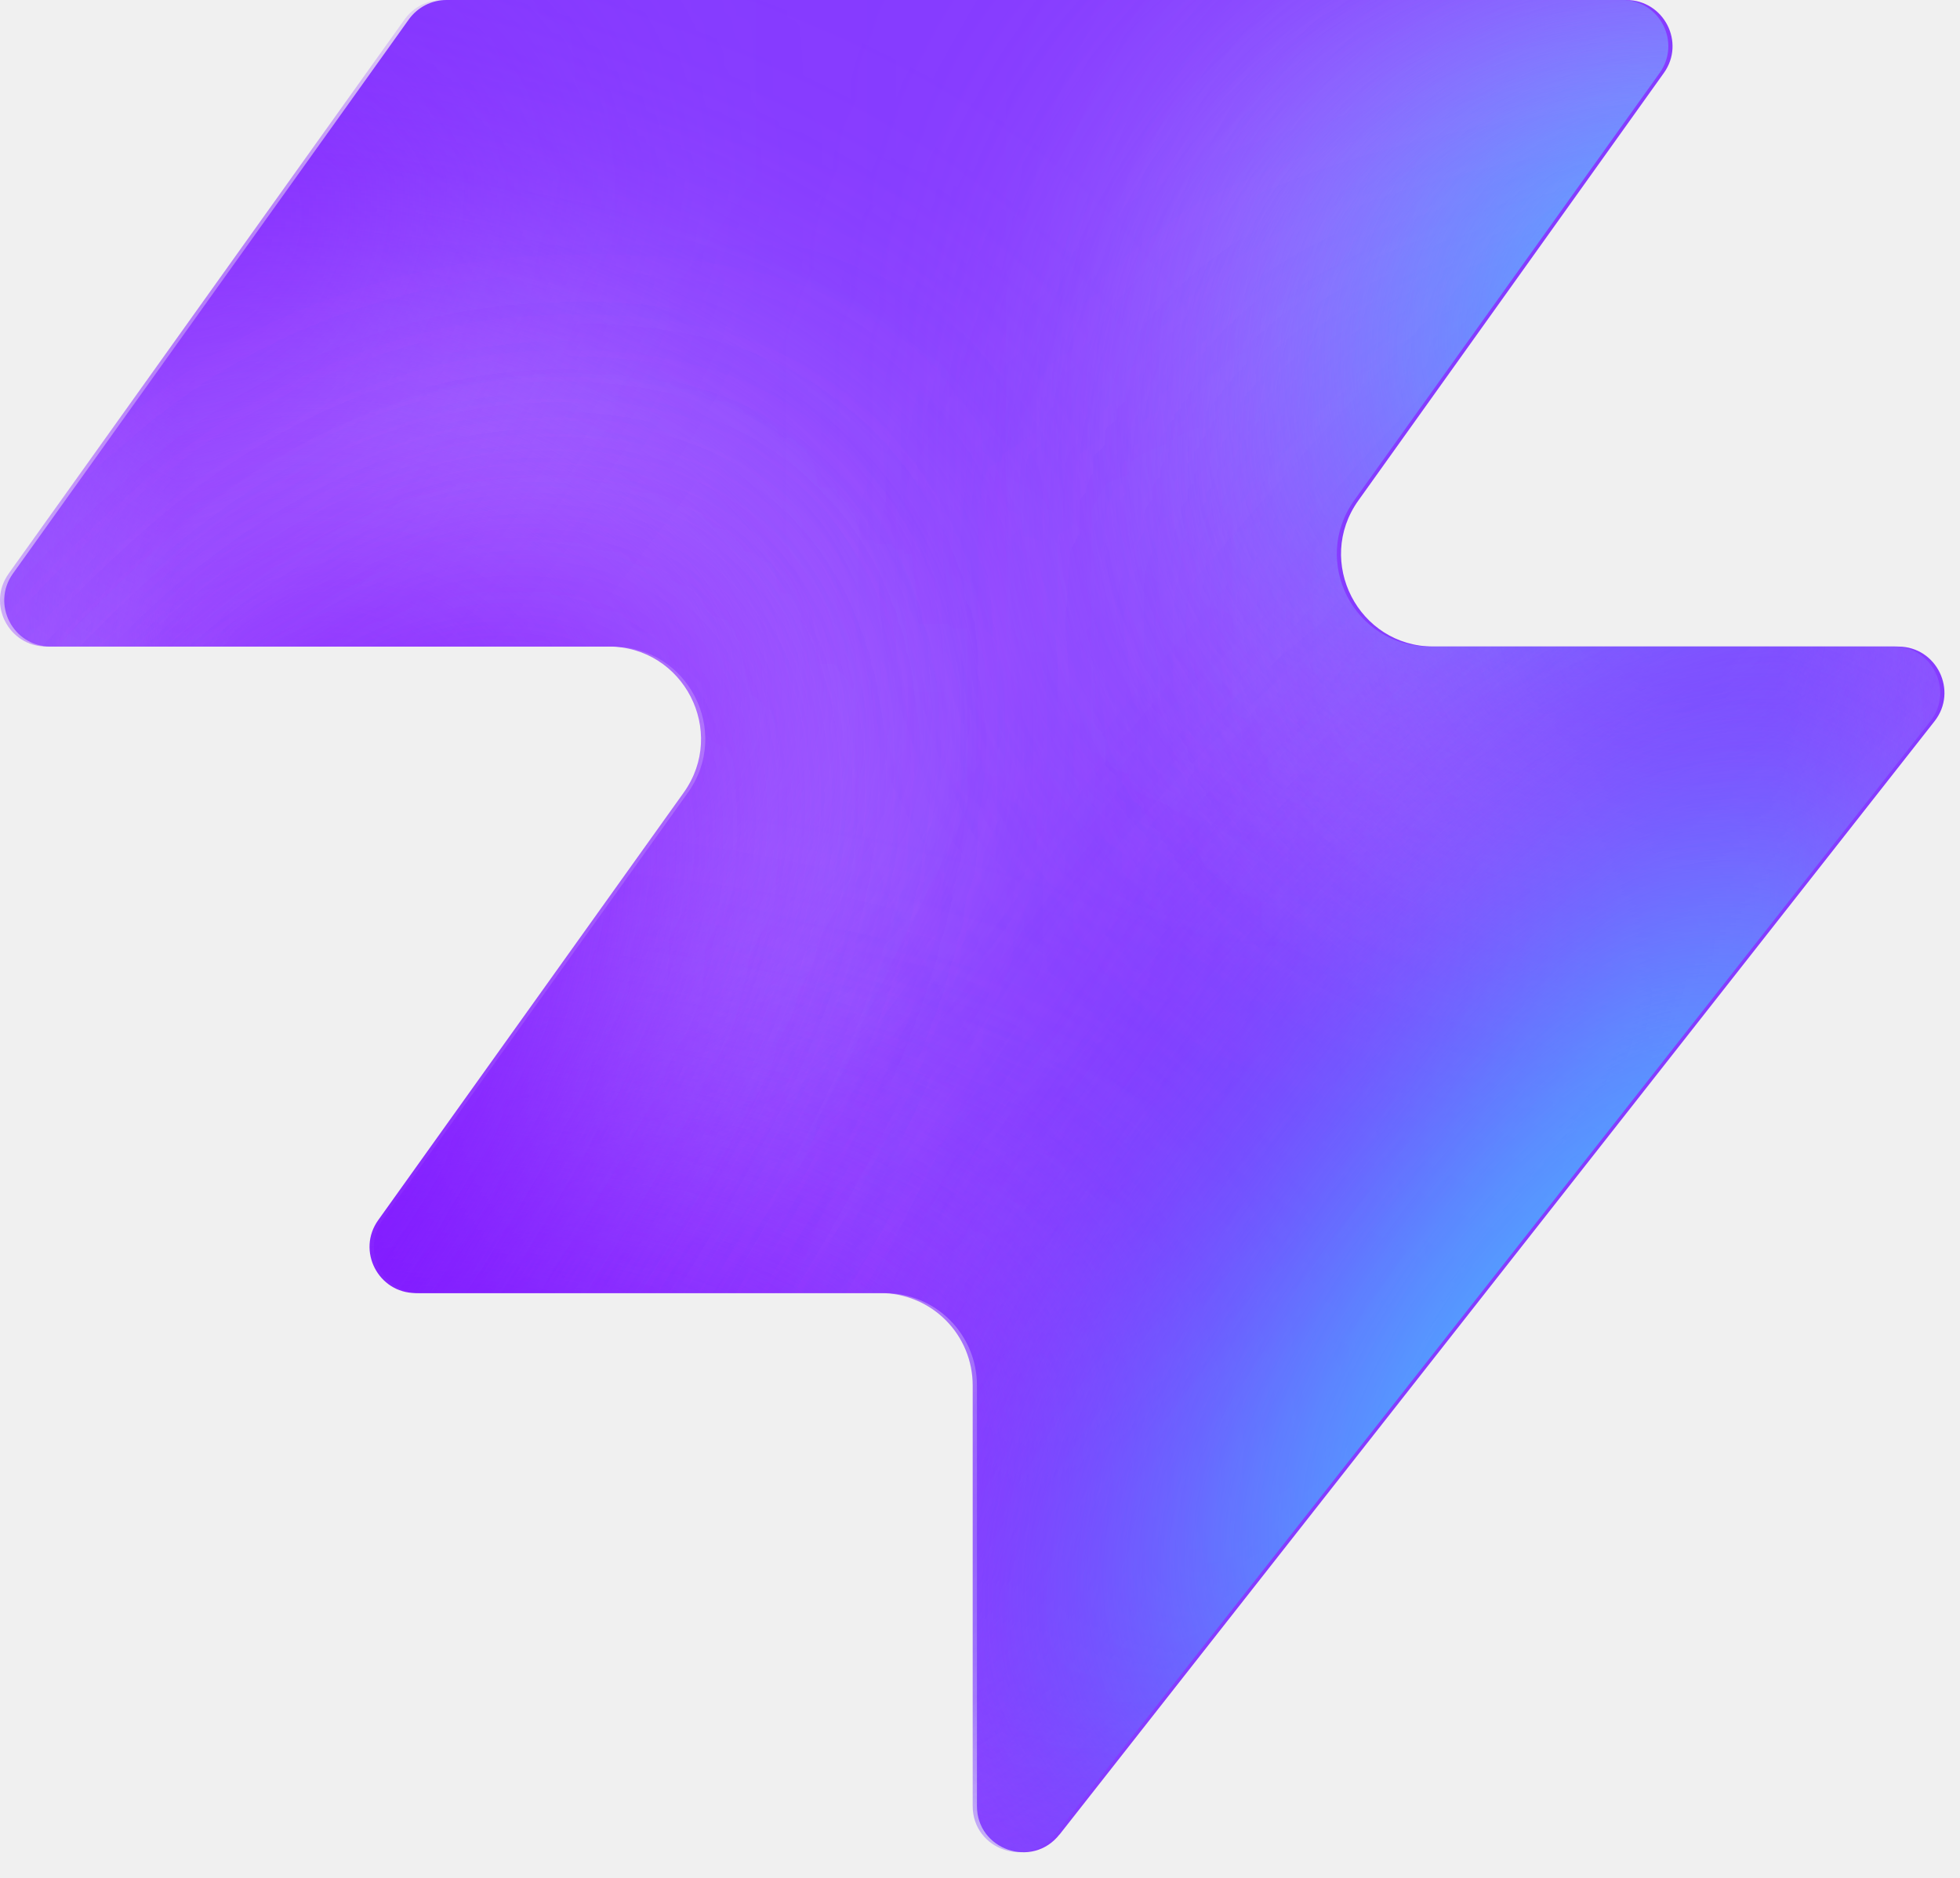
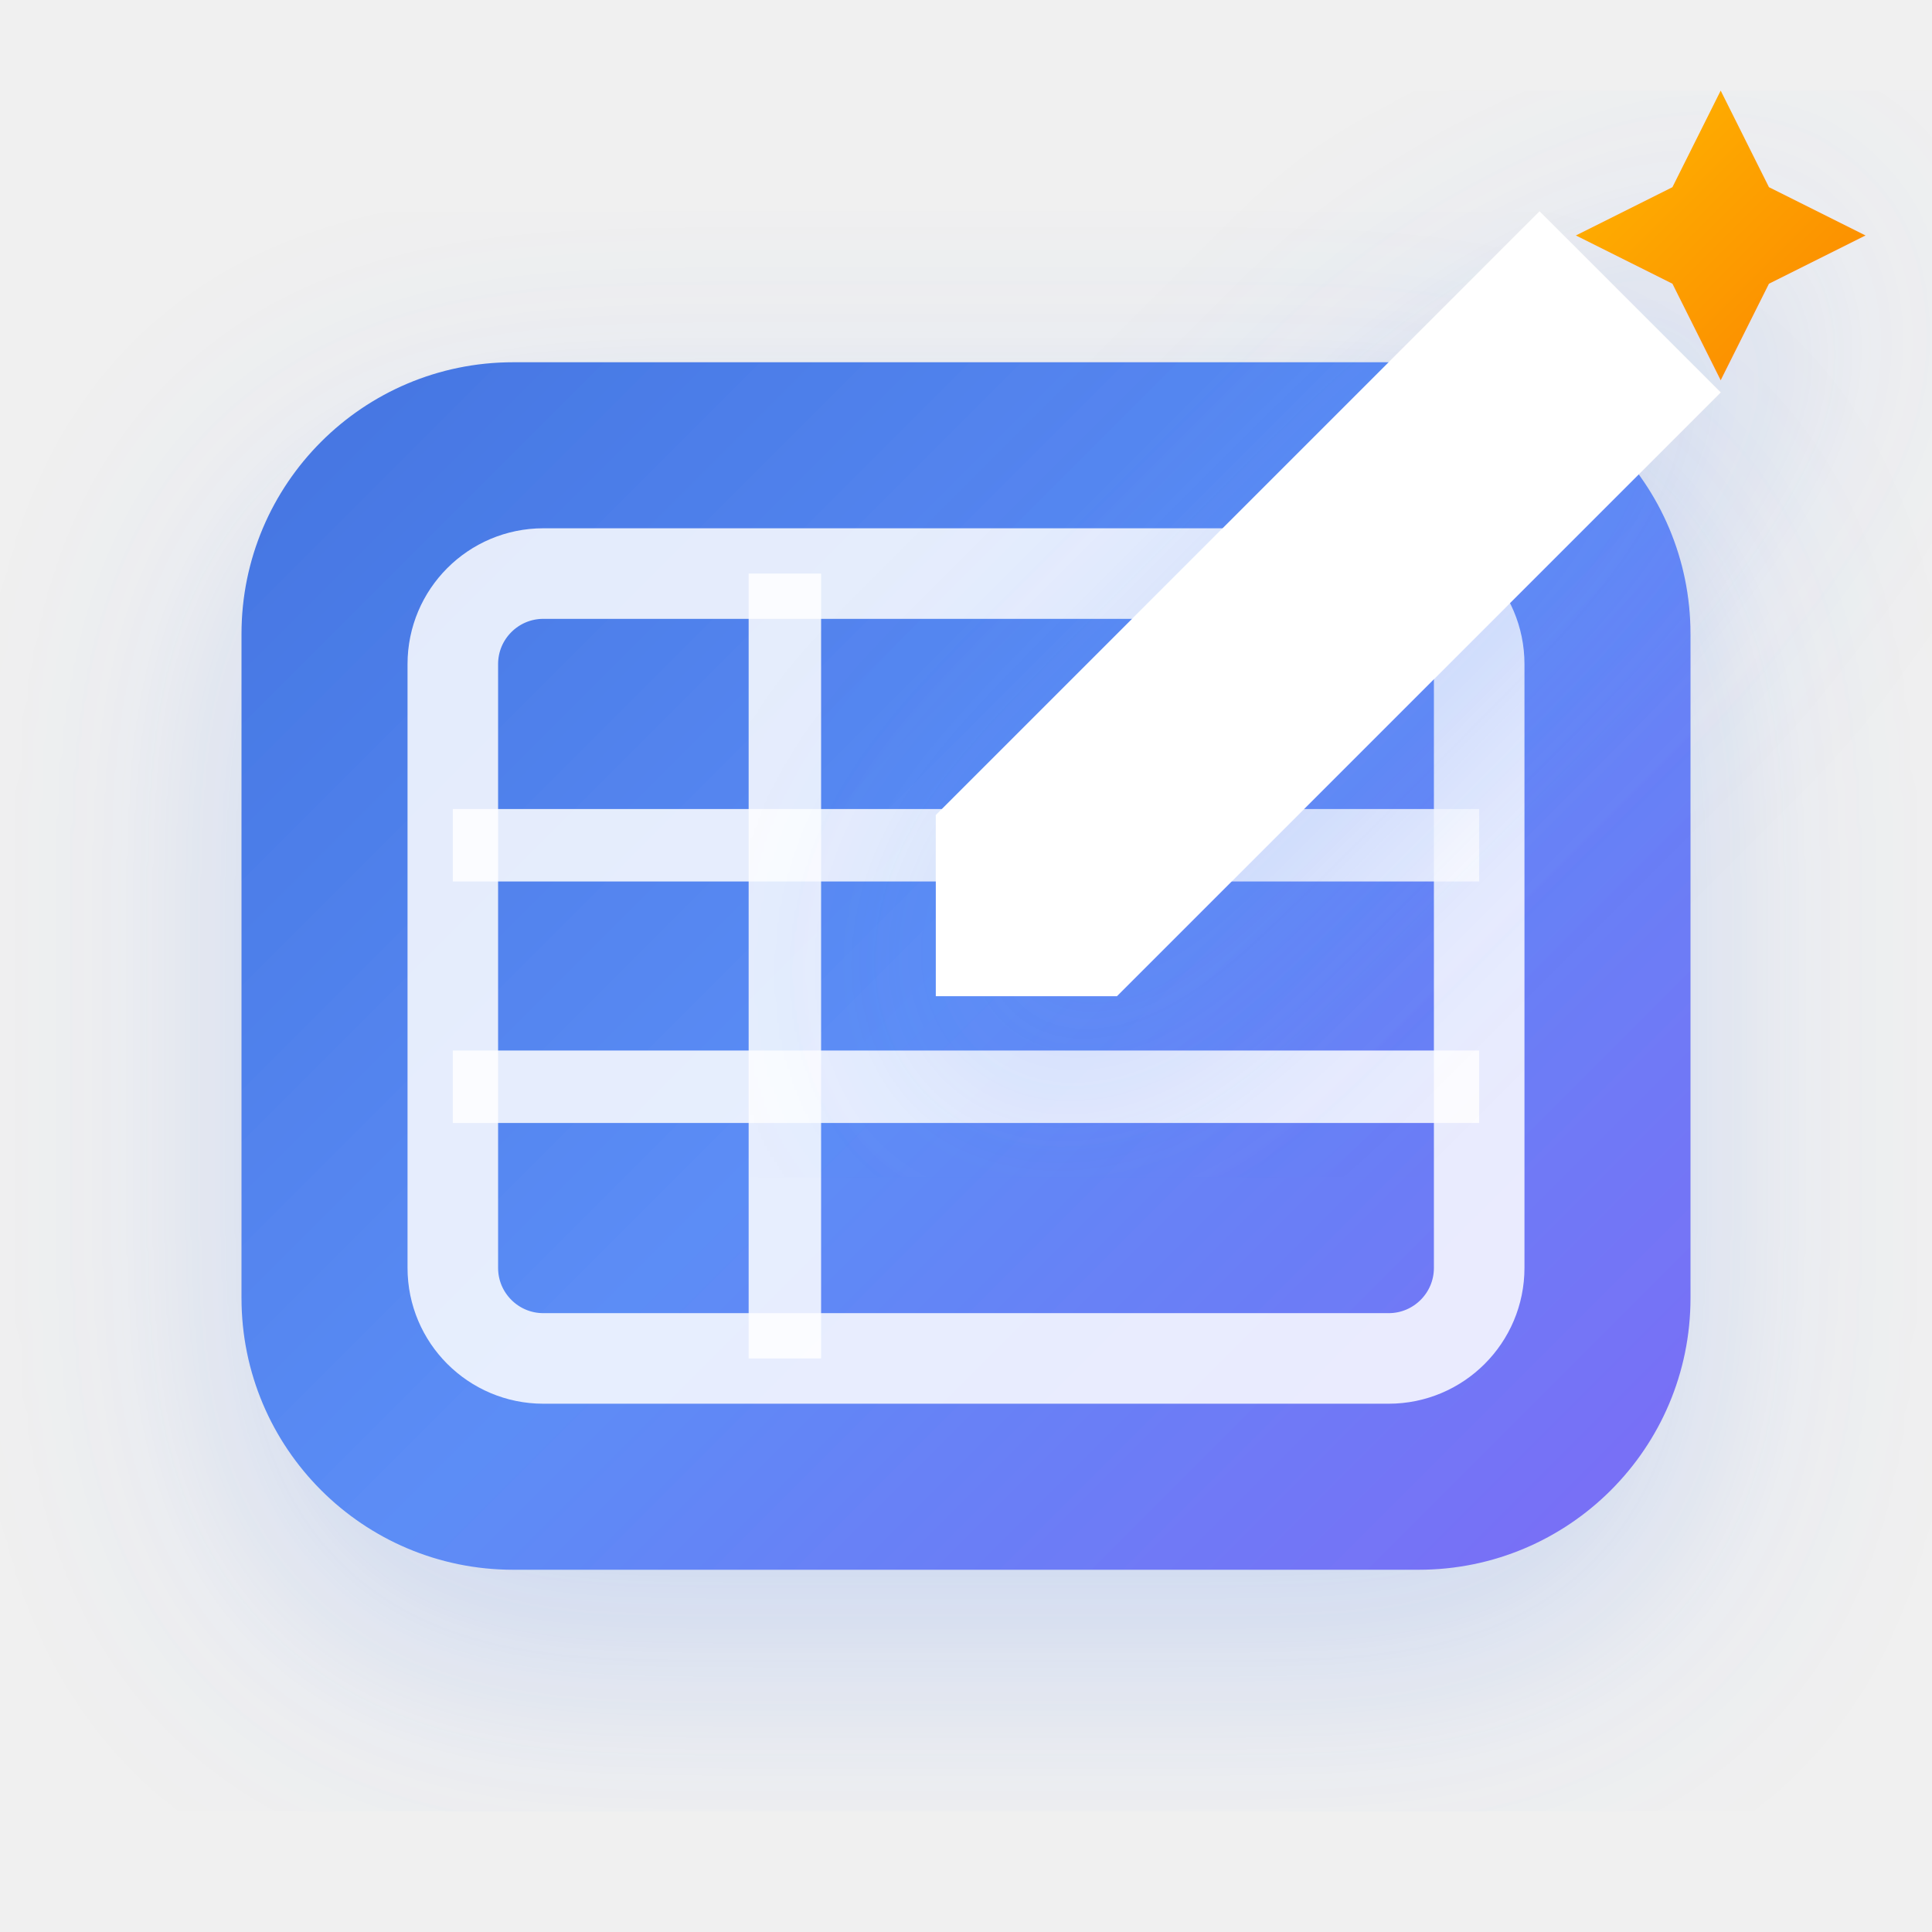
- <svg xmlns="http://www.w3.org/2000/svg" width="48" height="46" fill="none" viewBox="0 0 48 46">
-   <path fill="#863bff" d="M25.946 44.938c-.664.845-2.021.375-2.021-.698V33.937a2.26 2.26 0 0 0-2.262-2.262H10.287c-.92 0-1.456-1.04-.92-1.788l7.48-10.471c1.07-1.497 0-3.578-1.842-3.578H1.237c-.92 0-1.456-1.04-.92-1.788L10.013.474c.214-.297.556-.474.92-.474h28.894c.92 0 1.456 1.04.92 1.788l-7.48 10.471c-1.07 1.498 0 3.579 1.842 3.579h11.377c.943 0 1.473 1.088.89 1.83L25.947 44.94z" style="fill:#863bff;fill:color(display-p3 .525 .23 1);fill-opacity:1" />
-   <mask id="a" width="48" height="46" x="0" y="0" maskUnits="userSpaceOnUse" style="mask-type:alpha">
-     <path fill="#000" d="M25.842 44.938c-.664.844-2.021.375-2.021-.698V33.937a2.26 2.26 0 0 0-2.262-2.262H10.183c-.92 0-1.456-1.04-.92-1.788l7.48-10.471c1.07-1.498 0-3.579-1.842-3.579H1.133c-.92 0-1.456-1.04-.92-1.787L9.91.473c.214-.297.556-.474.92-.474h28.894c.92 0 1.456 1.04.92 1.788l-7.48 10.471c-1.07 1.498 0 3.578 1.842 3.578h11.377c.943 0 1.473 1.088.89 1.832L25.843 44.94z" style="fill:#000;fill-opacity:1" />
-   </mask>
-   <g mask="url(#a)">
-     <g filter="url(#b)">
-       <ellipse cx="5.508" cy="14.704" fill="#ede6ff" rx="5.508" ry="14.704" style="fill:#ede6ff;fill:color(display-p3 .927 .903 1);fill-opacity:1" transform="matrix(.00324 1 1 -.00324 -4.47 31.516)" />
-     </g>
-     <g filter="url(#c)">
-       <ellipse cx="10.399" cy="29.851" fill="#ede6ff" rx="10.399" ry="29.851" style="fill:#ede6ff;fill:color(display-p3 .927 .903 1);fill-opacity:1" transform="matrix(.00324 1 1 -.00324 -39.328 7.883)" />
-     </g>
-     <g filter="url(#d)">
-       <ellipse cx="5.508" cy="30.487" fill="#7e14ff" rx="5.508" ry="30.487" style="fill:#7e14ff;fill:color(display-p3 .492 .077 1);fill-opacity:1" transform="rotate(89.814 -25.913 -14.639)scale(1 -1)" />
-     </g>
-     <g filter="url(#e)">
-       <ellipse cx="5.508" cy="30.599" fill="#7e14ff" rx="5.508" ry="30.599" style="fill:#7e14ff;fill:color(display-p3 .492 .077 1);fill-opacity:1" transform="rotate(89.814 -32.644 -3.334)scale(1 -1)" />
-     </g>
-     <g filter="url(#f)">
-       <ellipse cx="5.508" cy="30.599" fill="#7e14ff" rx="5.508" ry="30.599" style="fill:#7e14ff;fill:color(display-p3 .492 .077 1);fill-opacity:1" transform="matrix(.00324 1 1 -.00324 -34.34 30.47)" />
-     </g>
-     <g filter="url(#g)">
-       <ellipse cx="14.072" cy="22.078" fill="#ede6ff" rx="14.072" ry="22.078" style="fill:#ede6ff;fill:color(display-p3 .927 .903 1);fill-opacity:1" transform="rotate(93.35 24.506 48.493)scale(-1 1)" />
-     </g>
-     <g filter="url(#h)">
-       <ellipse cx="3.47" cy="21.501" fill="#7e14ff" rx="3.47" ry="21.501" style="fill:#7e14ff;fill:color(display-p3 .492 .077 1);fill-opacity:1" transform="rotate(89.009 28.708 47.59)scale(-1 1)" />
-     </g>
-     <g filter="url(#i)">
-       <ellipse cx="3.47" cy="21.501" fill="#7e14ff" rx="3.47" ry="21.501" style="fill:#7e14ff;fill:color(display-p3 .492 .077 1);fill-opacity:1" transform="rotate(89.009 28.708 47.59)scale(-1 1)" />
-     </g>
-     <g filter="url(#j)">
-       <ellipse cx=".387" cy="8.972" fill="#7e14ff" rx="4.407" ry="29.108" style="fill:#7e14ff;fill:color(display-p3 .492 .077 1);fill-opacity:1" transform="rotate(39.51 .387 8.972)" />
-     </g>
-     <g filter="url(#k)">
-       <ellipse cx="47.523" cy="-6.092" fill="#7e14ff" rx="4.407" ry="29.108" style="fill:#7e14ff;fill:color(display-p3 .492 .077 1);fill-opacity:1" transform="rotate(37.892 47.523 -6.092)" />
-     </g>
-     <g filter="url(#l)">
-       <ellipse cx="41.412" cy="6.333" fill="#47bfff" rx="5.971" ry="9.665" style="fill:#47bfff;fill:color(display-p3 .28 .748 1);fill-opacity:1" transform="rotate(37.892 41.412 6.333)" />
-     </g>
-     <g filter="url(#m)">
-       <ellipse cx="-1.879" cy="38.332" fill="#7e14ff" rx="4.407" ry="29.108" style="fill:#7e14ff;fill:color(display-p3 .492 .077 1);fill-opacity:1" transform="rotate(37.892 -1.88 38.332)" />
-     </g>
-     <g filter="url(#n)">
-       <ellipse cx="-1.879" cy="38.332" fill="#7e14ff" rx="4.407" ry="29.108" style="fill:#7e14ff;fill:color(display-p3 .492 .077 1);fill-opacity:1" transform="rotate(37.892 -1.88 38.332)" />
-     </g>
-     <g filter="url(#o)">
-       <ellipse cx="35.651" cy="29.907" fill="#7e14ff" rx="4.407" ry="29.108" style="fill:#7e14ff;fill:color(display-p3 .492 .077 1);fill-opacity:1" transform="rotate(37.892 35.651 29.907)" />
-     </g>
-     <g filter="url(#p)">
-       <ellipse cx="38.418" cy="32.4" fill="#47bfff" rx="5.971" ry="15.297" style="fill:#47bfff;fill:color(display-p3 .28 .748 1);fill-opacity:1" transform="rotate(37.892 38.418 32.4)" />
-     </g>
-   </g>
+ <svg xmlns="http://www.w3.org/2000/svg" viewBox="0 0 32 32" width="32" height="32" fill="none">
  <defs>
-     <filter id="b" width="60.045" height="41.654" x="-19.77" y="16.149" color-interpolation-filters="sRGB" filterUnits="userSpaceOnUse">
-       <feFlood flood-opacity="0" result="BackgroundImageFix" />
-       <feBlend in="SourceGraphic" in2="BackgroundImageFix" result="shape" />
-       <feGaussianBlur result="effect1_foregroundBlur_2002_17158" stdDeviation="7.659" />
-     </filter>
-     <filter id="c" width="90.34" height="51.437" x="-54.613" y="-7.533" color-interpolation-filters="sRGB" filterUnits="userSpaceOnUse">
-       <feFlood flood-opacity="0" result="BackgroundImageFix" />
-       <feBlend in="SourceGraphic" in2="BackgroundImageFix" result="shape" />
-       <feGaussianBlur result="effect1_foregroundBlur_2002_17158" stdDeviation="7.659" />
-     </filter>
-     <filter id="d" width="79.355" height="29.4" x="-49.64" y="2.03" color-interpolation-filters="sRGB" filterUnits="userSpaceOnUse">
-       <feFlood flood-opacity="0" result="BackgroundImageFix" />
-       <feBlend in="SourceGraphic" in2="BackgroundImageFix" result="shape" />
-       <feGaussianBlur result="effect1_foregroundBlur_2002_17158" stdDeviation="4.596" />
-     </filter>
-     <filter id="e" width="79.579" height="29.4" x="-45.045" y="20.029" color-interpolation-filters="sRGB" filterUnits="userSpaceOnUse">
-       <feFlood flood-opacity="0" result="BackgroundImageFix" />
-       <feBlend in="SourceGraphic" in2="BackgroundImageFix" result="shape" />
-       <feGaussianBlur result="effect1_foregroundBlur_2002_17158" stdDeviation="4.596" />
-     </filter>
-     <filter id="f" width="79.579" height="29.4" x="-43.513" y="21.178" color-interpolation-filters="sRGB" filterUnits="userSpaceOnUse">
-       <feFlood flood-opacity="0" result="BackgroundImageFix" />
-       <feBlend in="SourceGraphic" in2="BackgroundImageFix" result="shape" />
-       <feGaussianBlur result="effect1_foregroundBlur_2002_17158" stdDeviation="4.596" />
-     </filter>
-     <filter id="g" width="74.749" height="58.852" x="15.756" y="-17.901" color-interpolation-filters="sRGB" filterUnits="userSpaceOnUse">
-       <feFlood flood-opacity="0" result="BackgroundImageFix" />
-       <feBlend in="SourceGraphic" in2="BackgroundImageFix" result="shape" />
-       <feGaussianBlur result="effect1_foregroundBlur_2002_17158" stdDeviation="7.659" />
-     </filter>
-     <filter id="h" width="61.377" height="25.362" x="23.548" y="2.284" color-interpolation-filters="sRGB" filterUnits="userSpaceOnUse">
-       <feFlood flood-opacity="0" result="BackgroundImageFix" />
-       <feBlend in="SourceGraphic" in2="BackgroundImageFix" result="shape" />
-       <feGaussianBlur result="effect1_foregroundBlur_2002_17158" stdDeviation="4.596" />
-     </filter>
-     <filter id="i" width="61.377" height="25.362" x="23.548" y="2.284" color-interpolation-filters="sRGB" filterUnits="userSpaceOnUse">
-       <feFlood flood-opacity="0" result="BackgroundImageFix" />
-       <feBlend in="SourceGraphic" in2="BackgroundImageFix" result="shape" />
-       <feGaussianBlur result="effect1_foregroundBlur_2002_17158" stdDeviation="4.596" />
-     </filter>
-     <filter id="j" width="56.045" height="63.649" x="-27.636" y="-22.853" color-interpolation-filters="sRGB" filterUnits="userSpaceOnUse">
-       <feFlood flood-opacity="0" result="BackgroundImageFix" />
-       <feBlend in="SourceGraphic" in2="BackgroundImageFix" result="shape" />
-       <feGaussianBlur result="effect1_foregroundBlur_2002_17158" stdDeviation="4.596" />
-     </filter>
-     <filter id="k" width="54.814" height="64.646" x="20.116" y="-38.415" color-interpolation-filters="sRGB" filterUnits="userSpaceOnUse">
-       <feFlood flood-opacity="0" result="BackgroundImageFix" />
-       <feBlend in="SourceGraphic" in2="BackgroundImageFix" result="shape" />
-       <feGaussianBlur result="effect1_foregroundBlur_2002_17158" stdDeviation="4.596" />
-     </filter>
-     <filter id="l" width="33.541" height="35.313" x="24.641" y="-11.323" color-interpolation-filters="sRGB" filterUnits="userSpaceOnUse">
-       <feFlood flood-opacity="0" result="BackgroundImageFix" />
-       <feBlend in="SourceGraphic" in2="BackgroundImageFix" result="shape" />
-       <feGaussianBlur result="effect1_foregroundBlur_2002_17158" stdDeviation="4.596" />
-     </filter>
-     <filter id="m" width="54.814" height="64.646" x="-29.286" y="6.009" color-interpolation-filters="sRGB" filterUnits="userSpaceOnUse">
-       <feFlood flood-opacity="0" result="BackgroundImageFix" />
-       <feBlend in="SourceGraphic" in2="BackgroundImageFix" result="shape" />
-       <feGaussianBlur result="effect1_foregroundBlur_2002_17158" stdDeviation="4.596" />
-     </filter>
-     <filter id="n" width="54.814" height="64.646" x="-29.286" y="6.009" color-interpolation-filters="sRGB" filterUnits="userSpaceOnUse">
-       <feFlood flood-opacity="0" result="BackgroundImageFix" />
-       <feBlend in="SourceGraphic" in2="BackgroundImageFix" result="shape" />
-       <feGaussianBlur result="effect1_foregroundBlur_2002_17158" stdDeviation="4.596" />
-     </filter>
-     <filter id="o" width="54.814" height="64.646" x="8.244" y="-2.416" color-interpolation-filters="sRGB" filterUnits="userSpaceOnUse">
-       <feFlood flood-opacity="0" result="BackgroundImageFix" />
-       <feBlend in="SourceGraphic" in2="BackgroundImageFix" result="shape" />
-       <feGaussianBlur result="effect1_foregroundBlur_2002_17158" stdDeviation="4.596" />
-     </filter>
-     <filter id="p" width="39.409" height="43.623" x="18.713" y="10.588" color-interpolation-filters="sRGB" filterUnits="userSpaceOnUse">
-       <feFlood flood-opacity="0" result="BackgroundImageFix" />
-       <feBlend in="SourceGraphic" in2="BackgroundImageFix" result="shape" />
-       <feGaussianBlur result="effect1_foregroundBlur_2002_17158" stdDeviation="4.596" />
+     <linearGradient id="primary-grad" x1="0" y1="0" x2="32" y2="32" gradientUnits="userSpaceOnUse">
+       <stop offset="0%" stop-color="#3768d6" />
+       <stop offset="50%" stop-color="#5c8df6" />
+       <stop offset="100%" stop-color="#8b5cf6" />
+     </linearGradient>
+     <linearGradient id="sparkle-grad" x1="0" y1="0" x2="1" y2="1">
+       <stop offset="0%" stop-color="#ffb703" />
+       <stop offset="100%" stop-color="#fb8500" />
+     </linearGradient>
+     <filter id="glow" x="-20%" y="-20%" width="140%" height="140%">
+       <feDropShadow dx="0" dy="1.5" stdDeviation="2" flood-color="#5c8df6" flood-opacity="0.25" />
    </filter>
  </defs>
+   <rect x="4" y="6" width="24" height="20" rx="4.5" fill="url(#primary-grad)" filter="url(#glow)" />
+   <rect x="7.5" y="9.5" width="17" height="13" rx="1.5" stroke="rgba(255, 255, 255, 0.85)" stroke-width="1.5" />
+   <line x1="13" y1="9.5" x2="13" y2="22.5" stroke="rgba(255, 255, 255, 0.85)" stroke-width="1.2" />
+   <line x1="7.5" y1="14" x2="24.5" y2="14" stroke="rgba(255, 255, 255, 0.85)" stroke-width="1.2" />
+   <line x1="7.5" y1="18" x2="24.5" y2="18" stroke="rgba(255, 255, 255, 0.85)" stroke-width="1.2" />
+   <g filter="url(#glow)">
+     <path d="M25.5 3.5L28.5 6.5L18.5 16.5H15.5V13.5L25.5 3.5Z" fill="#ffffff" />
+     <path d="M28.5 1.5L29.3 3.1L30.9 3.9L29.3 4.7L28.5 6.3L27.7 4.7L26.1 3.9L27.7 3.1L28.5 1.5Z" fill="url(#sparkle-grad)" />
+   </g>
</svg>
